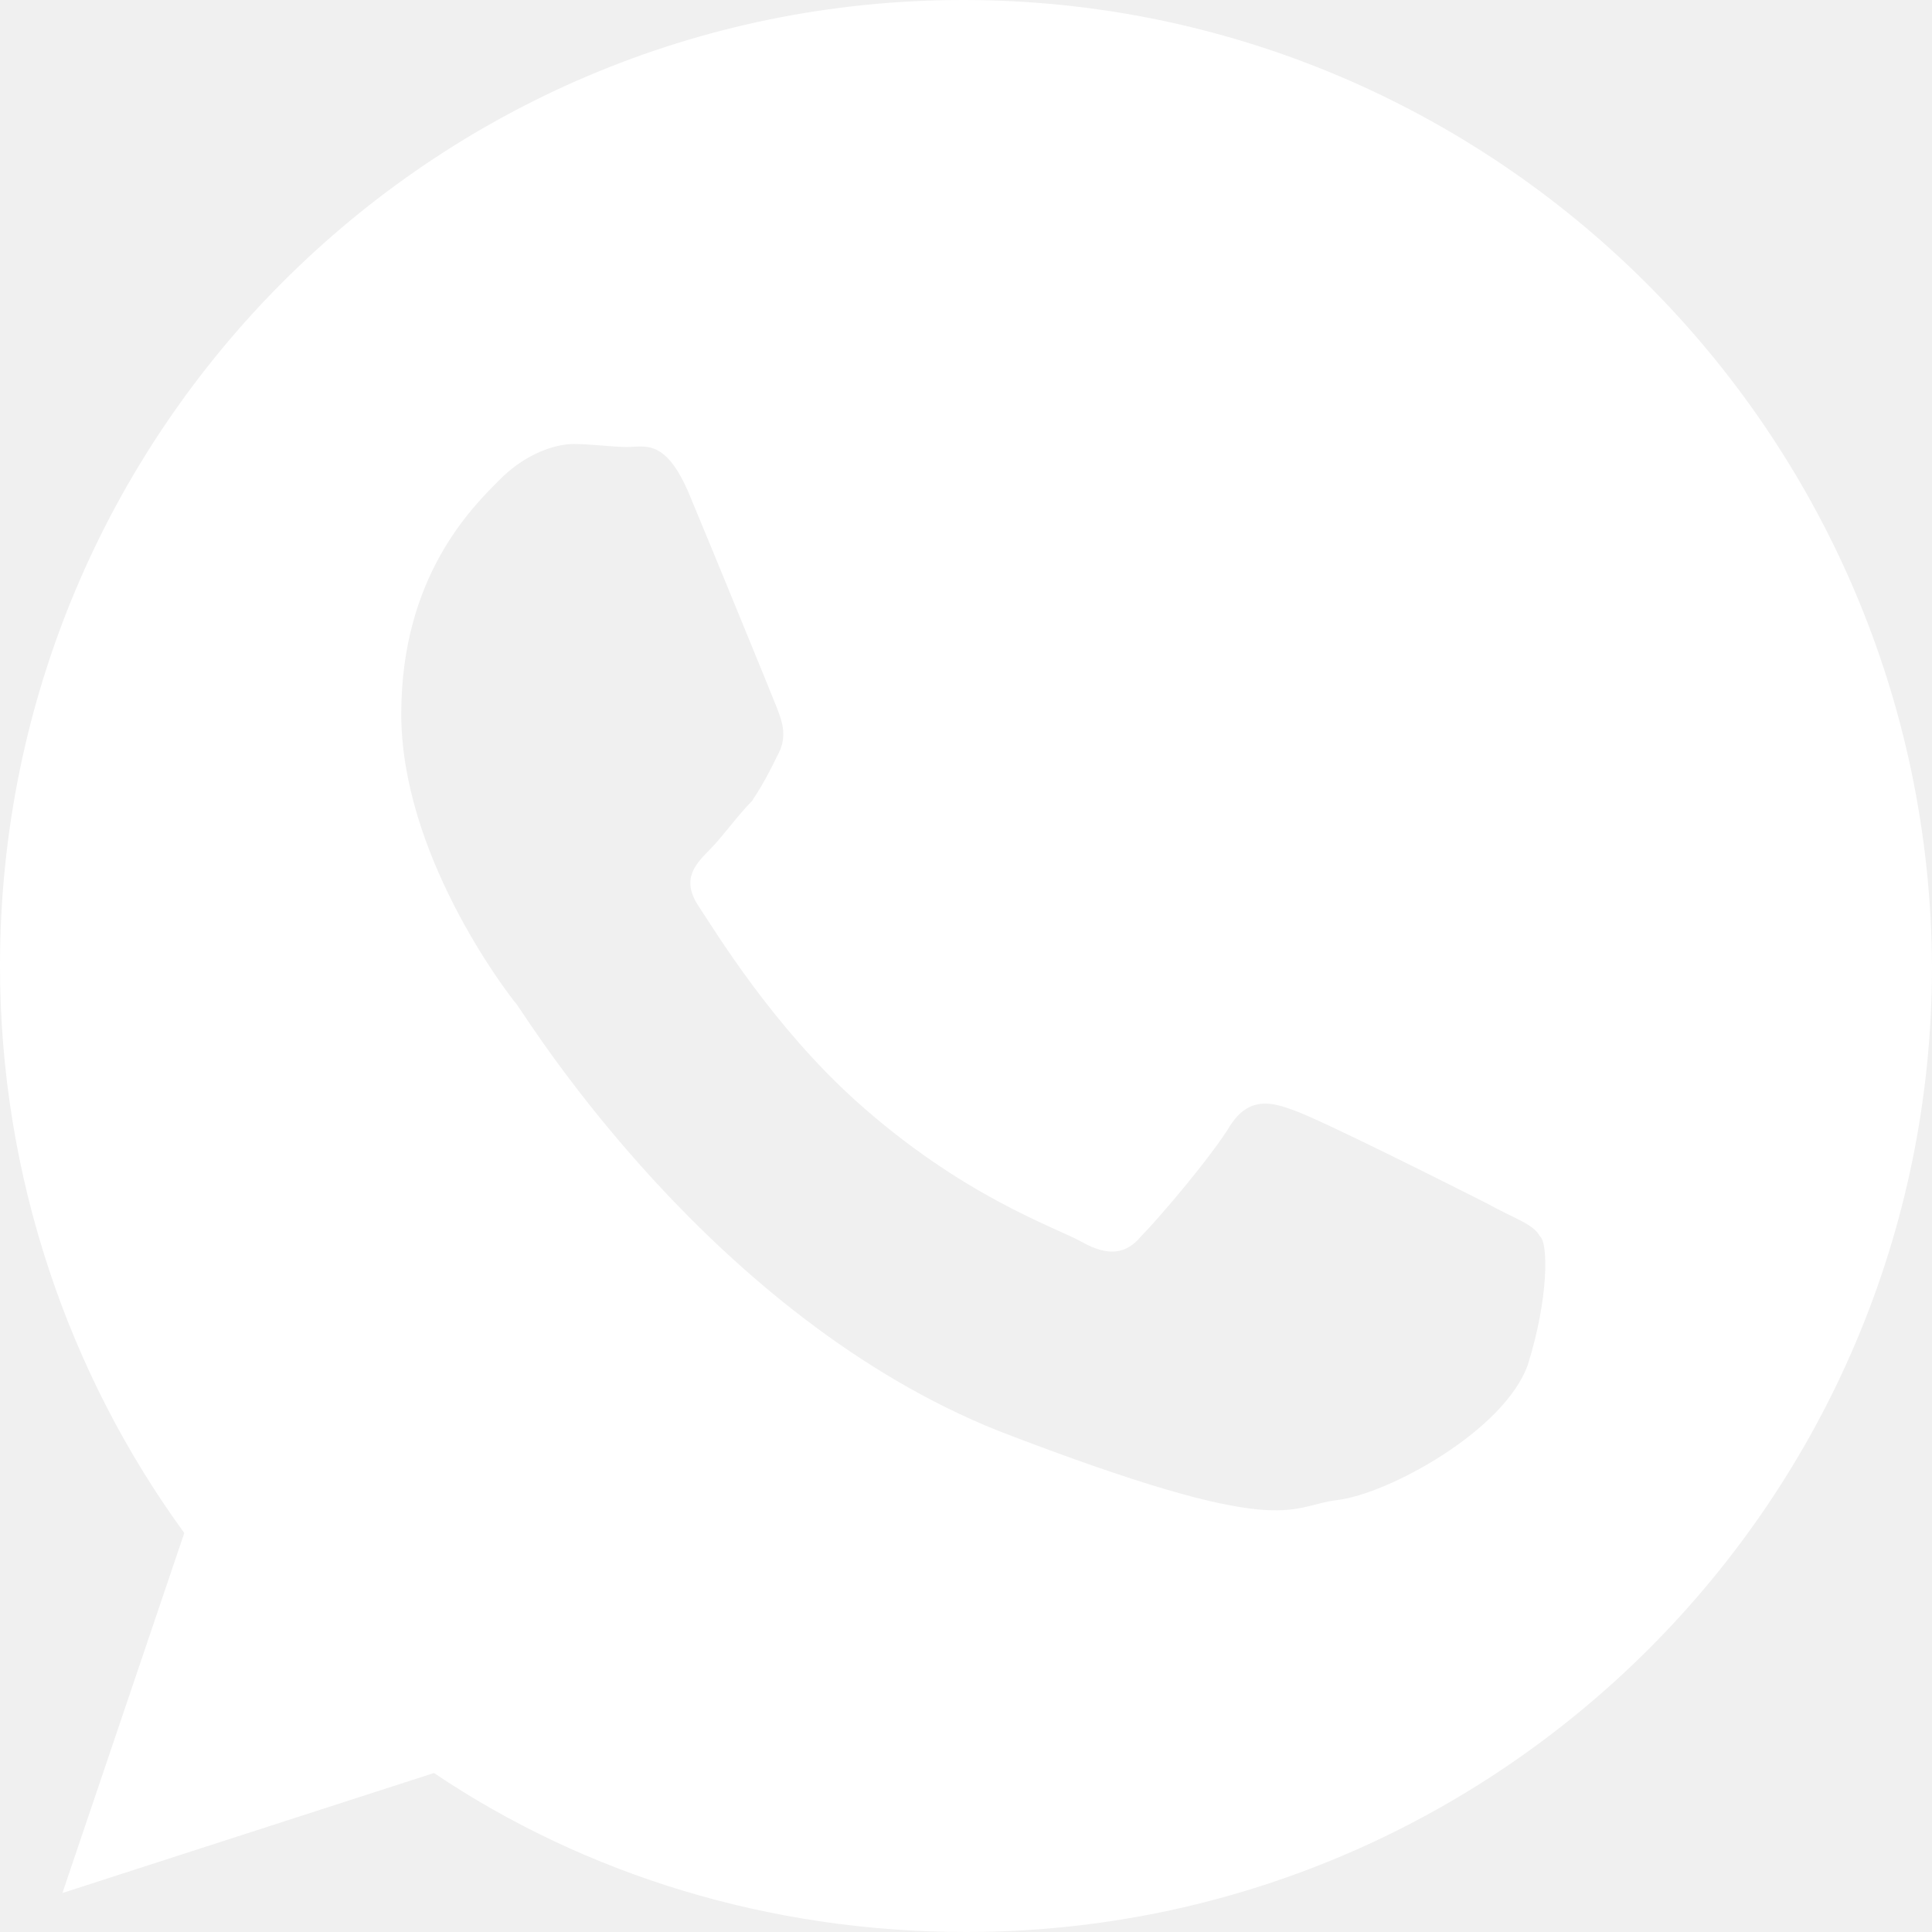
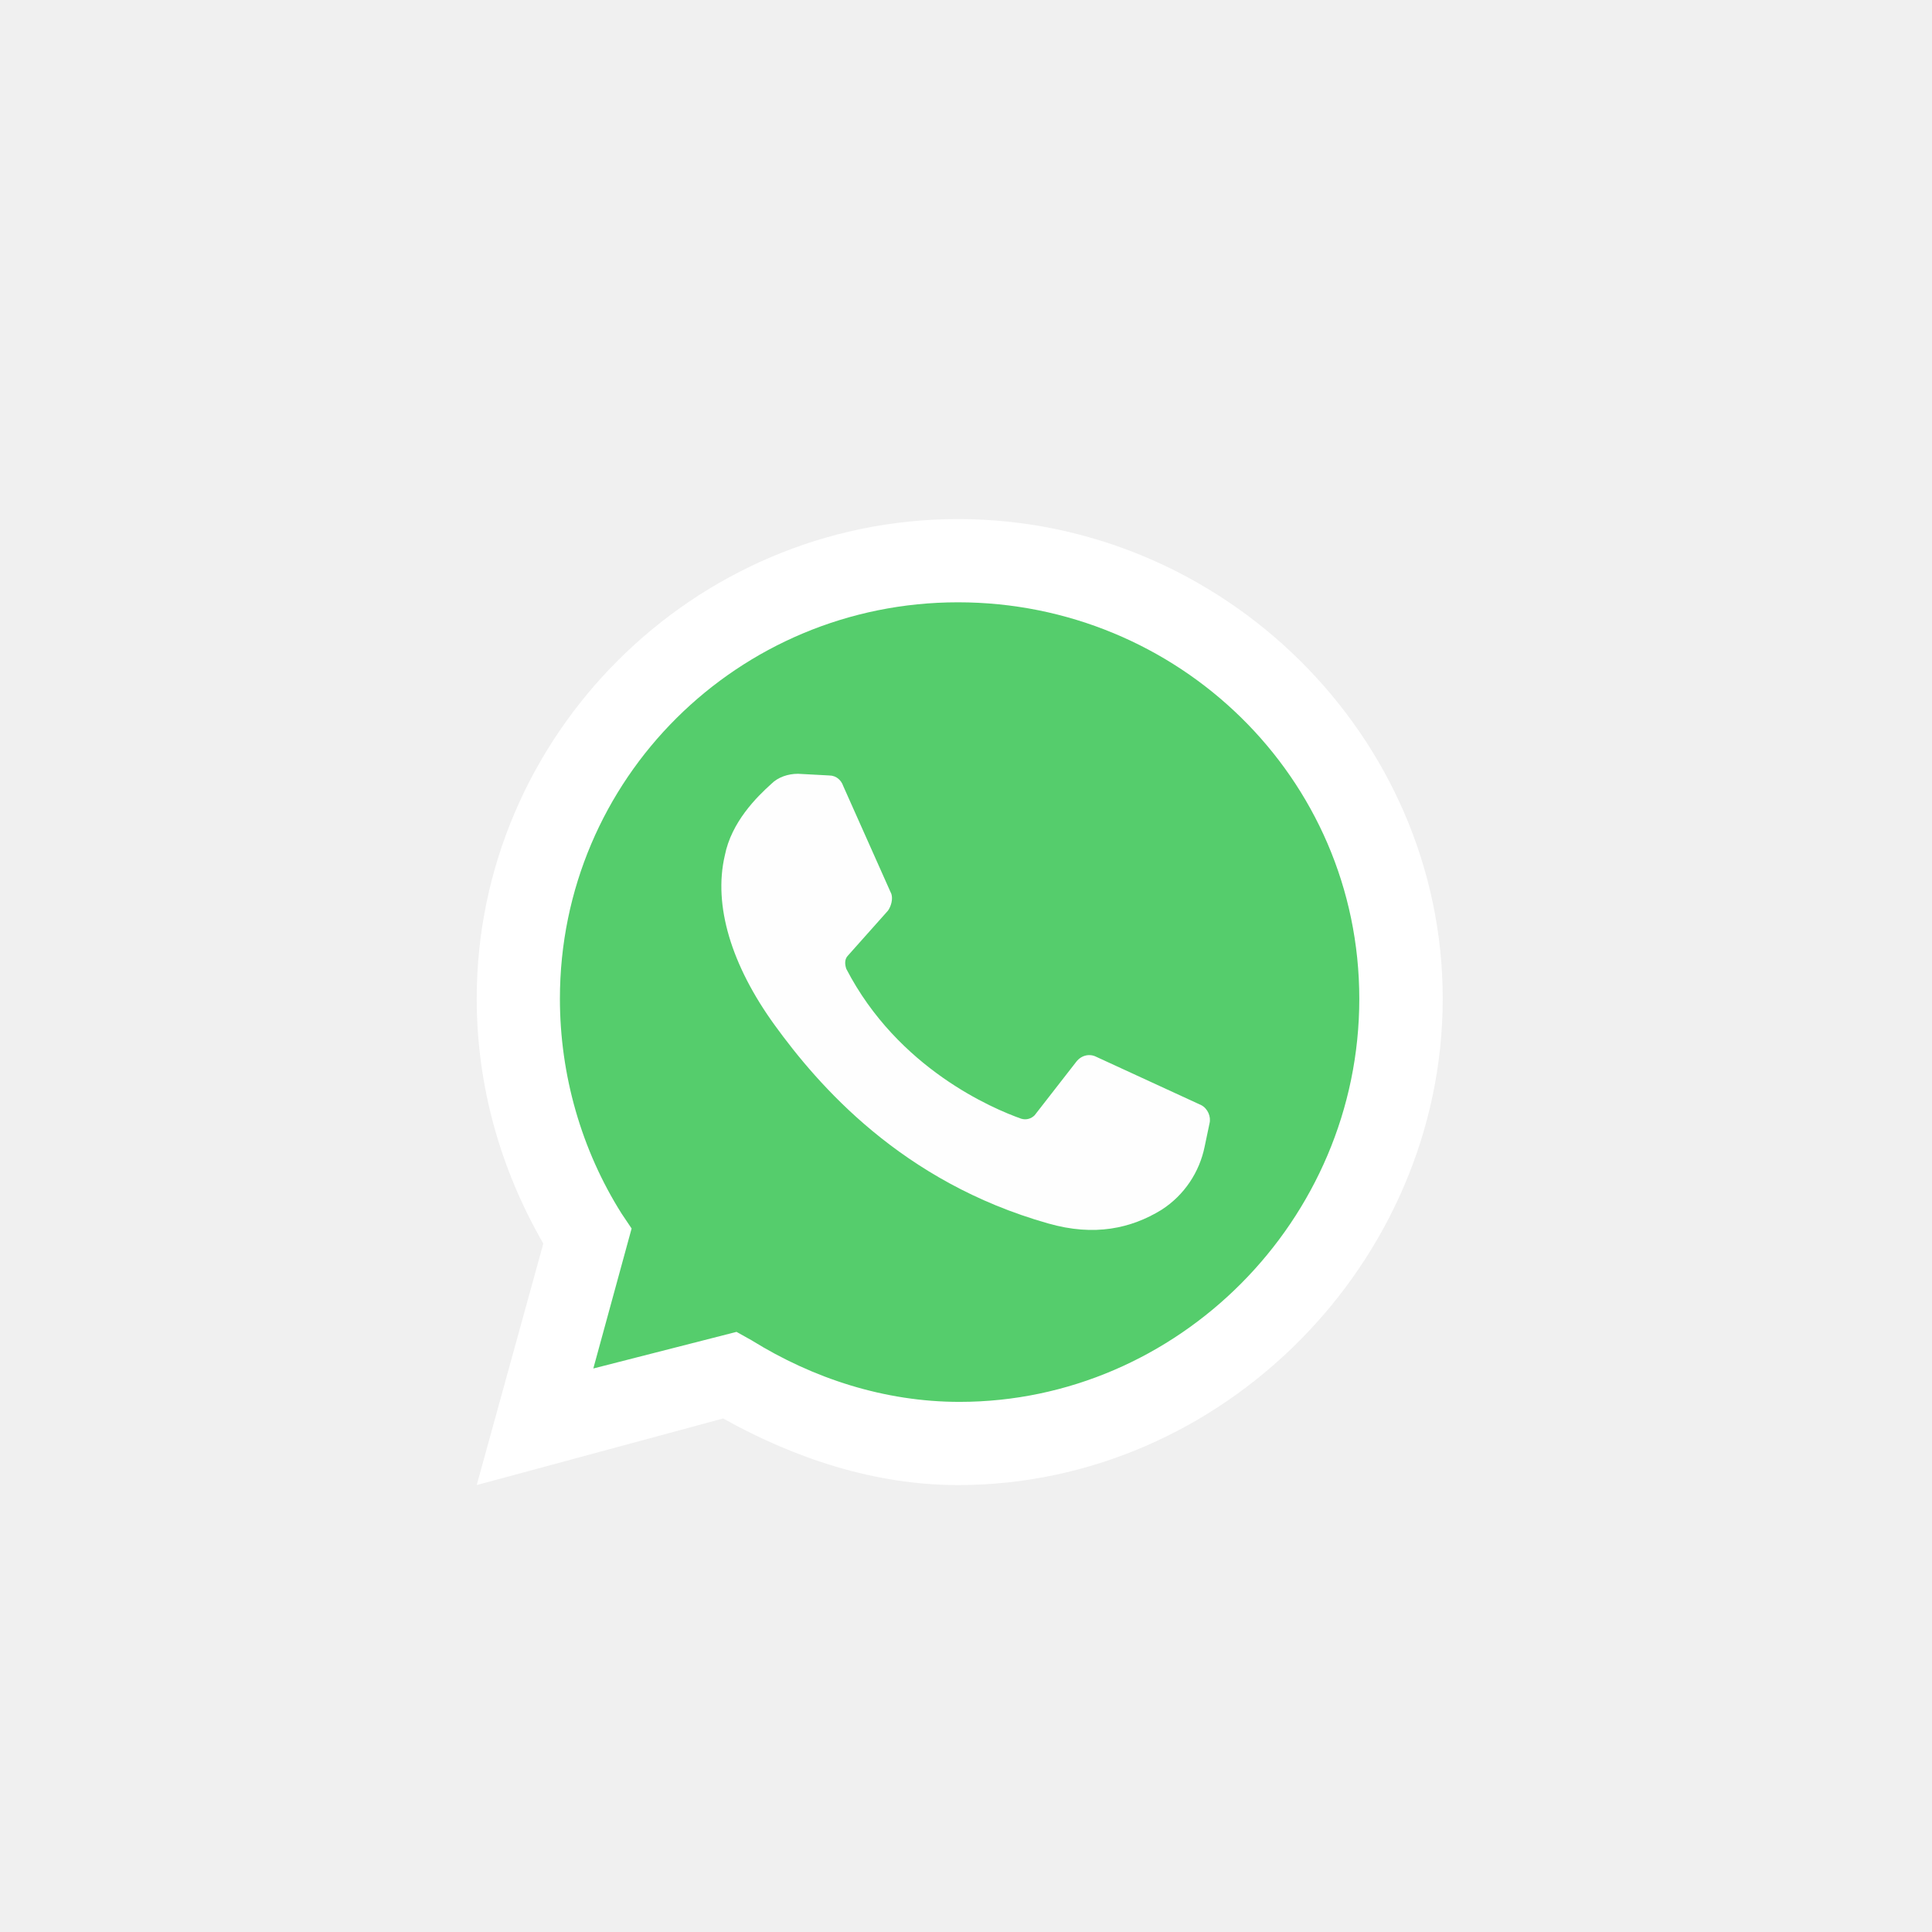
- <svg xmlns="http://www.w3.org/2000/svg" version="1.1" id="Layer_1" x="0px" y="0px" viewBox="0 0 50 50" style="fill:#ffffff" xml:space="preserve" width="50" height="50">
-   <defs id="defs4669" />
-   <g id="g4664" transform="matrix(0.1923077,0,0,0.1940994,-24.07692,-23.17547)">
-     <g id="g4662">
-       <path d="m 254.8,119.4 c -71.6,0 -129.6,57.6 -129.6,128.8 0,28 9.2,54.4 24.8,75.6 l -16.4,48 50,-16 c 20.4,13.6 45.2,21.2 71.6,21.2 71.6,0 130,-57.6 130,-128.8 C 384.8,177 326.4,119.4 254.8,119.4 Z m 76,182 c -3.2,8.8 -18.8,17.2 -25.6,18 -6.8,0.8 -6.8,5.6 -45.6,-9.2 -38.4,-15.2 -62.8,-54 -64.8,-56.8 -2,-2.4 -15.6,-20.4 -15.6,-38.8 0,-18.4 9.6,-27.6 13.2,-31.2 3.6,-3.6 7.6,-4.8 10,-4.8 2.4,0 5.2,0.4 7.2,0.4 2.4,0 5.2,-1.2 8.4,6.4 3.2,7.6 10.8,26 11.6,28 0.8,2 1.6,4 0.4,6.4 -1.2,2.4 -2,4 -3.6,6.4 -2,2 -4,4.8 -5.6,6.4 -2,2 -4,4 -1.6,7.6 2.4,3.6 10,16 21.2,26 14.4,12.8 26.8,16.8 30.4,18.8 3.6,2 6,1.6 8,-0.8 2.4,-2.4 9.6,-10.8 12,-14.8 2.4,-3.6 5.2,-3.2 8.4,-2 3.6,1.2 22,10.4 26,12.4 3.6,2 6.4,2.8 7.2,4.4 1.2,0.8 1.2,8.4 -1.6,17.2 z" id="path4660" />
-     </g>
-   </g>
+ <svg xmlns="http://www.w3.org/2000/svg" height="100" width="100" xml:space="preserve" viewBox="0 0 100 100" y="0px" x="0px" id="Layer_1" version="1.1">
+   <defs id="defs55" />
+   <style id="style44" type="text/css">
+ 	.st0{fill:#FFFFFF;}
+ 	.st1{fill:#55CD6C;}
+ 	.st2{fill:#FEFEFE;}
+ </style>
+   <path style="fill:#ffffff;stroke-width:0.098" id="path46" d="m 24.675,76.867 3.447,-12.5 c -2.236,-3.877 -3.447,-8.193 -3.447,-12.676 0,-13.613 11.211,-24.824 24.912,-24.824 13.701,0 25.088,11.211 25.088,24.824 0,13.613 -11.377,25.176 -25.088,25.176 -4.307,0 -8.447,-1.377 -12.158,-3.447 z" class="st0" />
+   <path style="fill:#55cd6c;stroke-width:0.098" id="path48" d="m 38.122,68.938 0.771,0.43 c 3.193,1.982 6.895,3.193 10.771,3.193 11.289,0 20.693,-9.395 20.693,-20.859 0,-11.465 -9.395,-20.527 -20.771,-20.527 -11.377,0 -20.605,9.141 -20.605,20.518 0,3.965 1.123,7.842 3.193,11.123 l 0.518,0.771 -1.982,7.246 z" class="st1" />
+   <path style="fill:#fefefe;stroke-width:0.098" id="path50" d="m 42.946,40.139 -1.641,-0.088 c -0.518,0 -1.035,0.176 -1.377,0.518 -0.771,0.693 -2.07,1.982 -2.412,3.711 -0.605,2.588 0.342,5.693 2.588,8.789 2.246,3.096 6.553,8.105 14.141,10.254 2.412,0.693 4.307,0.254 5.859,-0.693 1.211,-0.771 1.982,-1.982 2.246,-3.271 l 0.254,-1.211 c 0.088,-0.342 -0.088,-0.771 -0.43,-0.947 l -5.43,-2.5 c -0.342,-0.176 -0.771,-0.088 -1.035,0.254 l -2.158,2.773 c -0.176,0.176 -0.43,0.254 -0.693,0.176 -1.465,-0.518 -6.377,-2.588 -9.053,-7.754 -0.088,-0.254 -0.088,-0.518 0.088,-0.693 l 2.07,-2.324 c 0.176,-0.254 0.254,-0.605 0.176,-0.859 l -2.5,-5.605 c -0.088,-0.264 -0.342,-0.527 -0.693,-0.527" class="st2" />
</svg>
